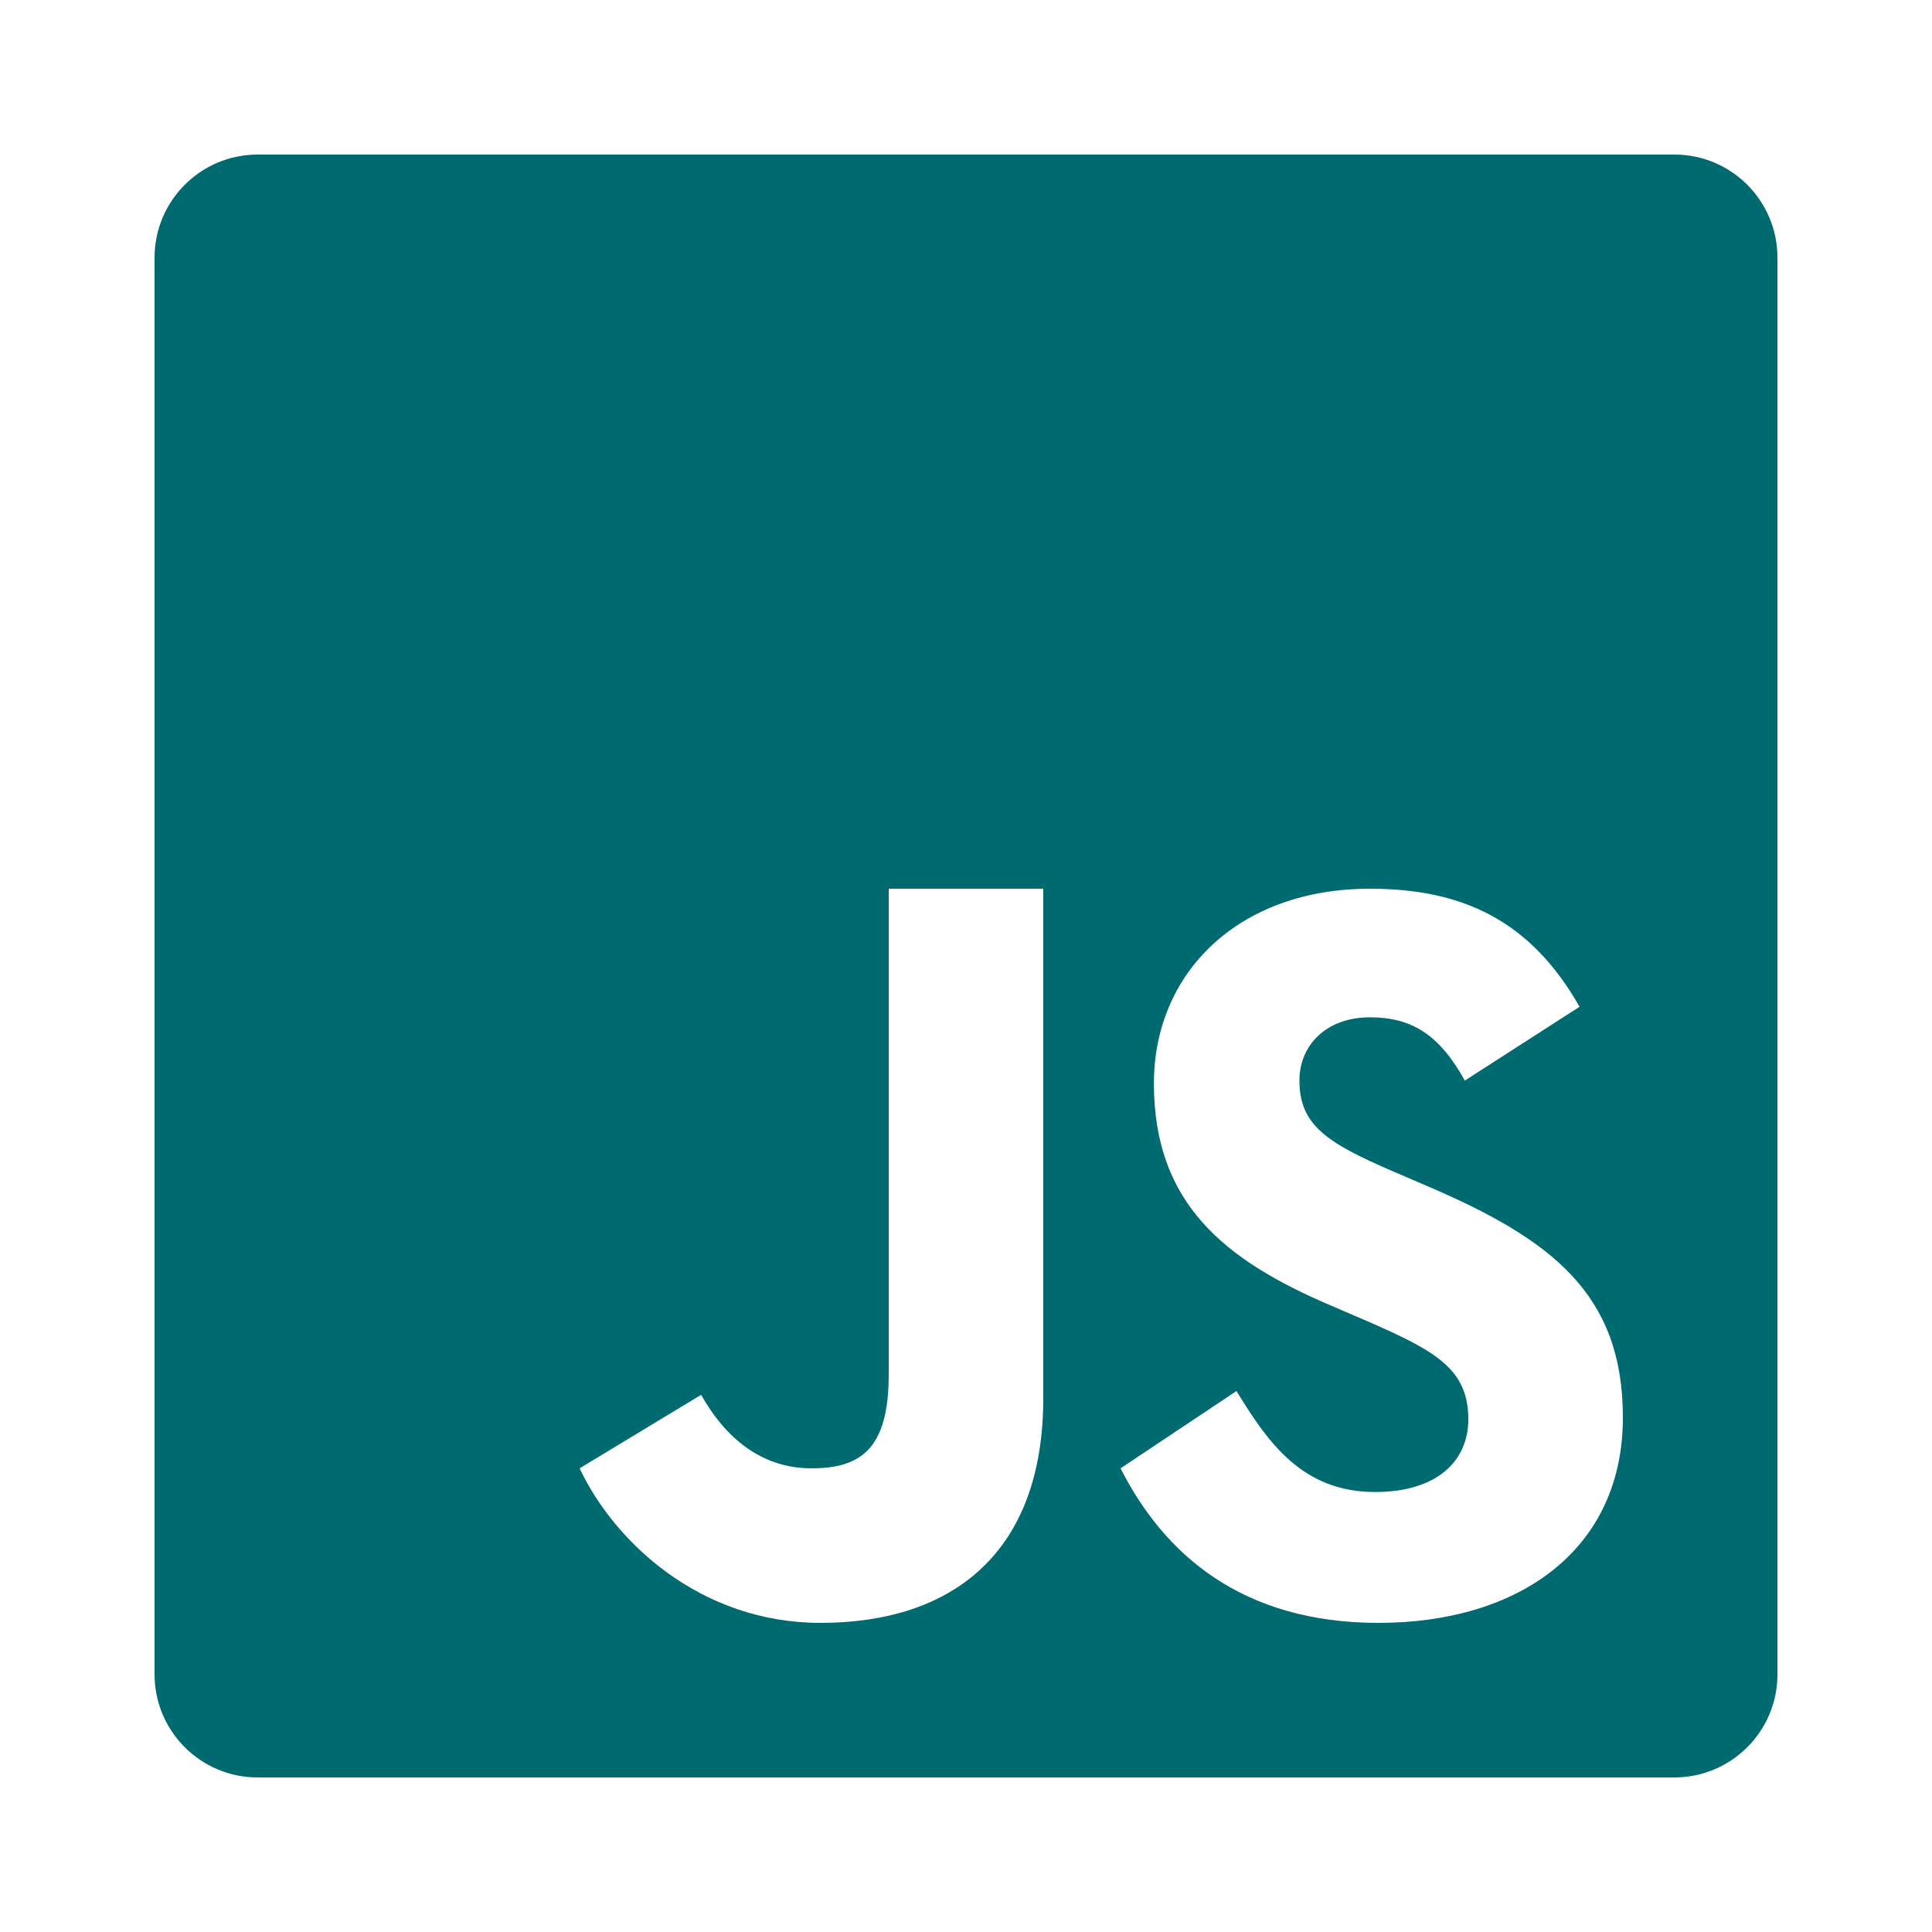
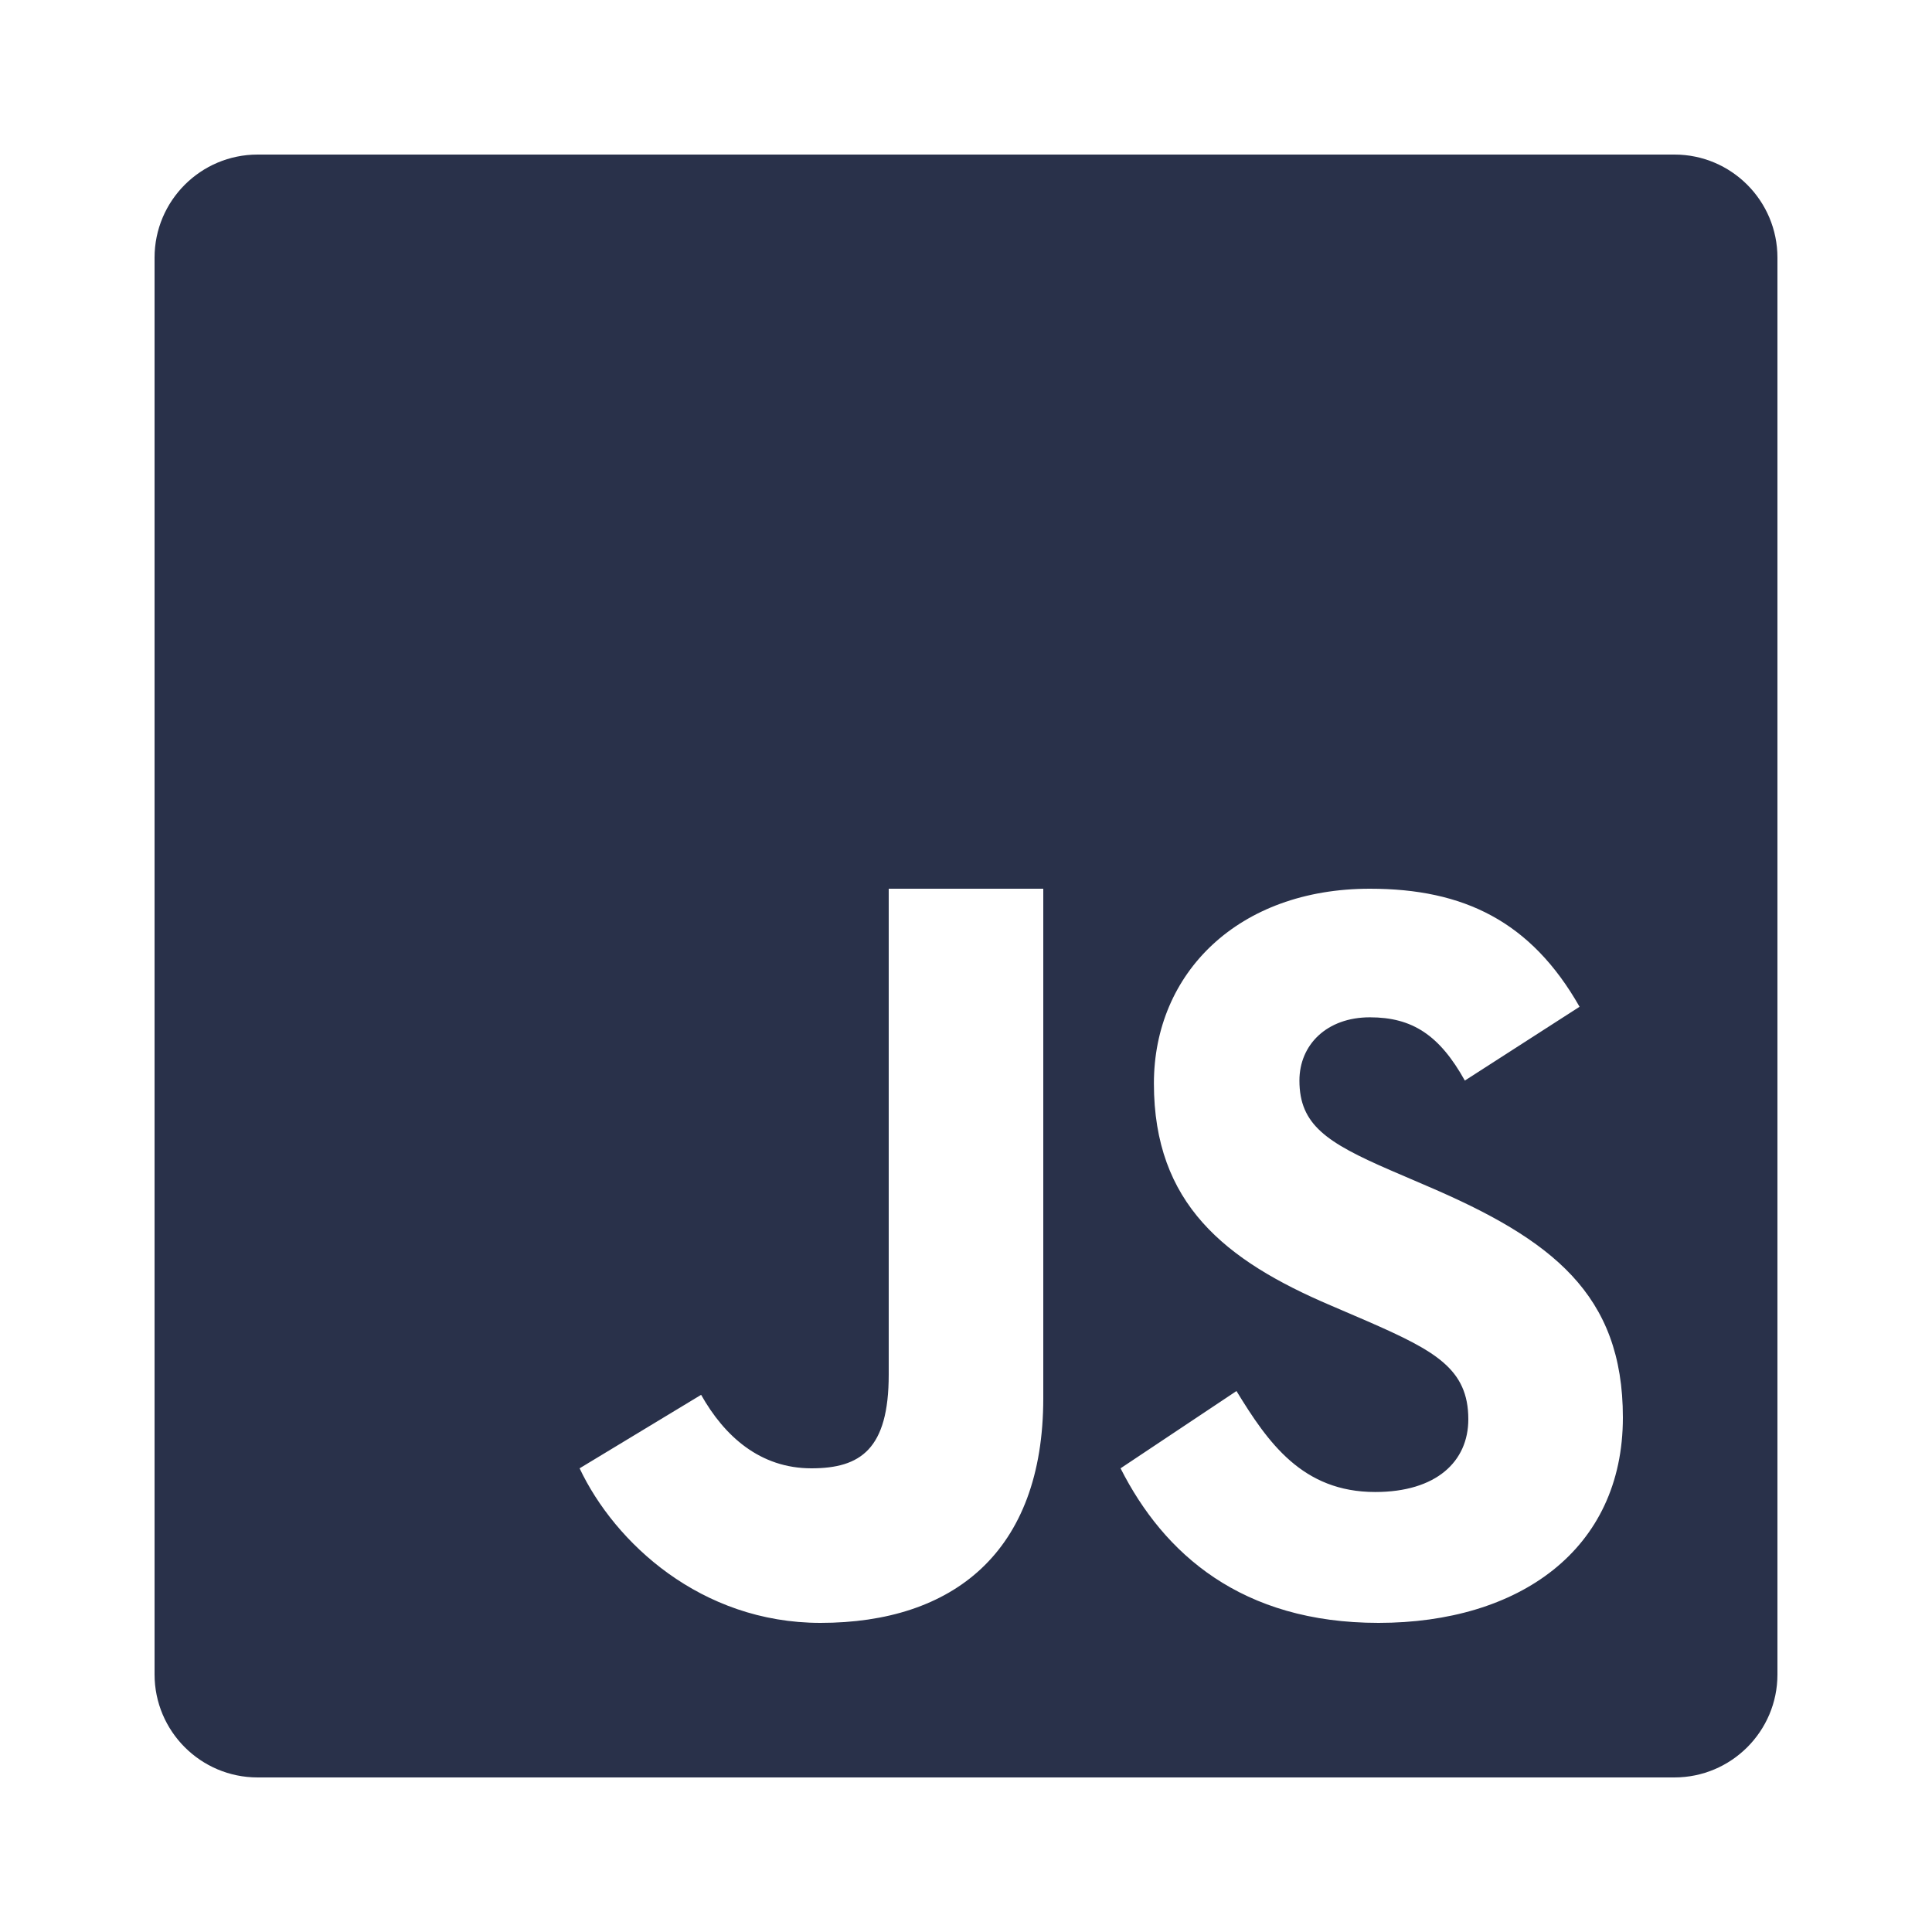
<svg xmlns="http://www.w3.org/2000/svg" viewBox="0 0 50 50" width="50px" height="50px">
-   <path fill="#006a71" d="M 43.336 4 L 6.668 4 C 5.195 4 4 5.195 4 6.668 L 4 43.332 C 4 44.805 5.195 46 6.668 46 L 43.332 46 C 44.805 46 46 44.805 46 43.336 L 46 6.668 C 46 5.195 44.805 4 43.336 4 Z M 27 36.184 C 27 40.18 24.656 42 21.234 42 C 18.141 42 15.91 39.926 15 38 L 18.145 36.098 C 18.75 37.172 19.672 38 21 38 C 22.27 38 23 37.504 23 35.574 L 23 23 L 27 23 Z M 35.676 42 C 32.133 42 30.121 40.215 29 38 L 32 36 C 32.816 37.336 33.707 38.613 35.59 38.613 C 37.172 38.613 38 37.824 38 36.73 C 38 35.426 37.141 34.961 35.402 34.199 L 34.449 33.789 C 31.695 32.617 29.863 31.148 29.863 28.039 C 29.863 25.18 32.047 23 35.453 23 C 37.879 23 39.621 23.844 40.879 26.055 L 37.91 27.965 C 37.254 26.789 36.551 26.328 35.453 26.328 C 34.336 26.328 33.629 27.039 33.629 27.965 C 33.629 29.109 34.336 29.57 35.973 30.281 L 36.926 30.691 C 40.172 32.078 42 33.496 42 36.684 C 42 40.117 39.301 42 35.676 42 Z" />
+   <path fill="#29314a" d="M 43.336 4 L 6.668 4 C 5.195 4 4 5.195 4 6.668 L 4 43.332 C 4 44.805 5.195 46 6.668 46 L 43.332 46 C 44.805 46 46 44.805 46 43.336 L 46 6.668 C 46 5.195 44.805 4 43.336 4 Z M 27 36.184 C 27 40.18 24.656 42 21.234 42 C 18.141 42 15.91 39.926 15 38 L 18.145 36.098 C 18.75 37.172 19.672 38 21 38 C 22.27 38 23 37.504 23 35.574 L 23 23 L 27 23 Z M 35.676 42 C 32.133 42 30.121 40.215 29 38 L 32 36 C 32.816 37.336 33.707 38.613 35.59 38.613 C 37.172 38.613 38 37.824 38 36.73 C 38 35.426 37.141 34.961 35.402 34.199 L 34.449 33.789 C 31.695 32.617 29.863 31.148 29.863 28.039 C 29.863 25.18 32.047 23 35.453 23 C 37.879 23 39.621 23.844 40.879 26.055 L 37.91 27.965 C 37.254 26.789 36.551 26.328 35.453 26.328 C 34.336 26.328 33.629 27.039 33.629 27.965 C 33.629 29.109 34.336 29.57 35.973 30.281 L 36.926 30.691 C 40.172 32.078 42 33.496 42 36.684 C 42 40.117 39.301 42 35.676 42 Z" />
</svg>
